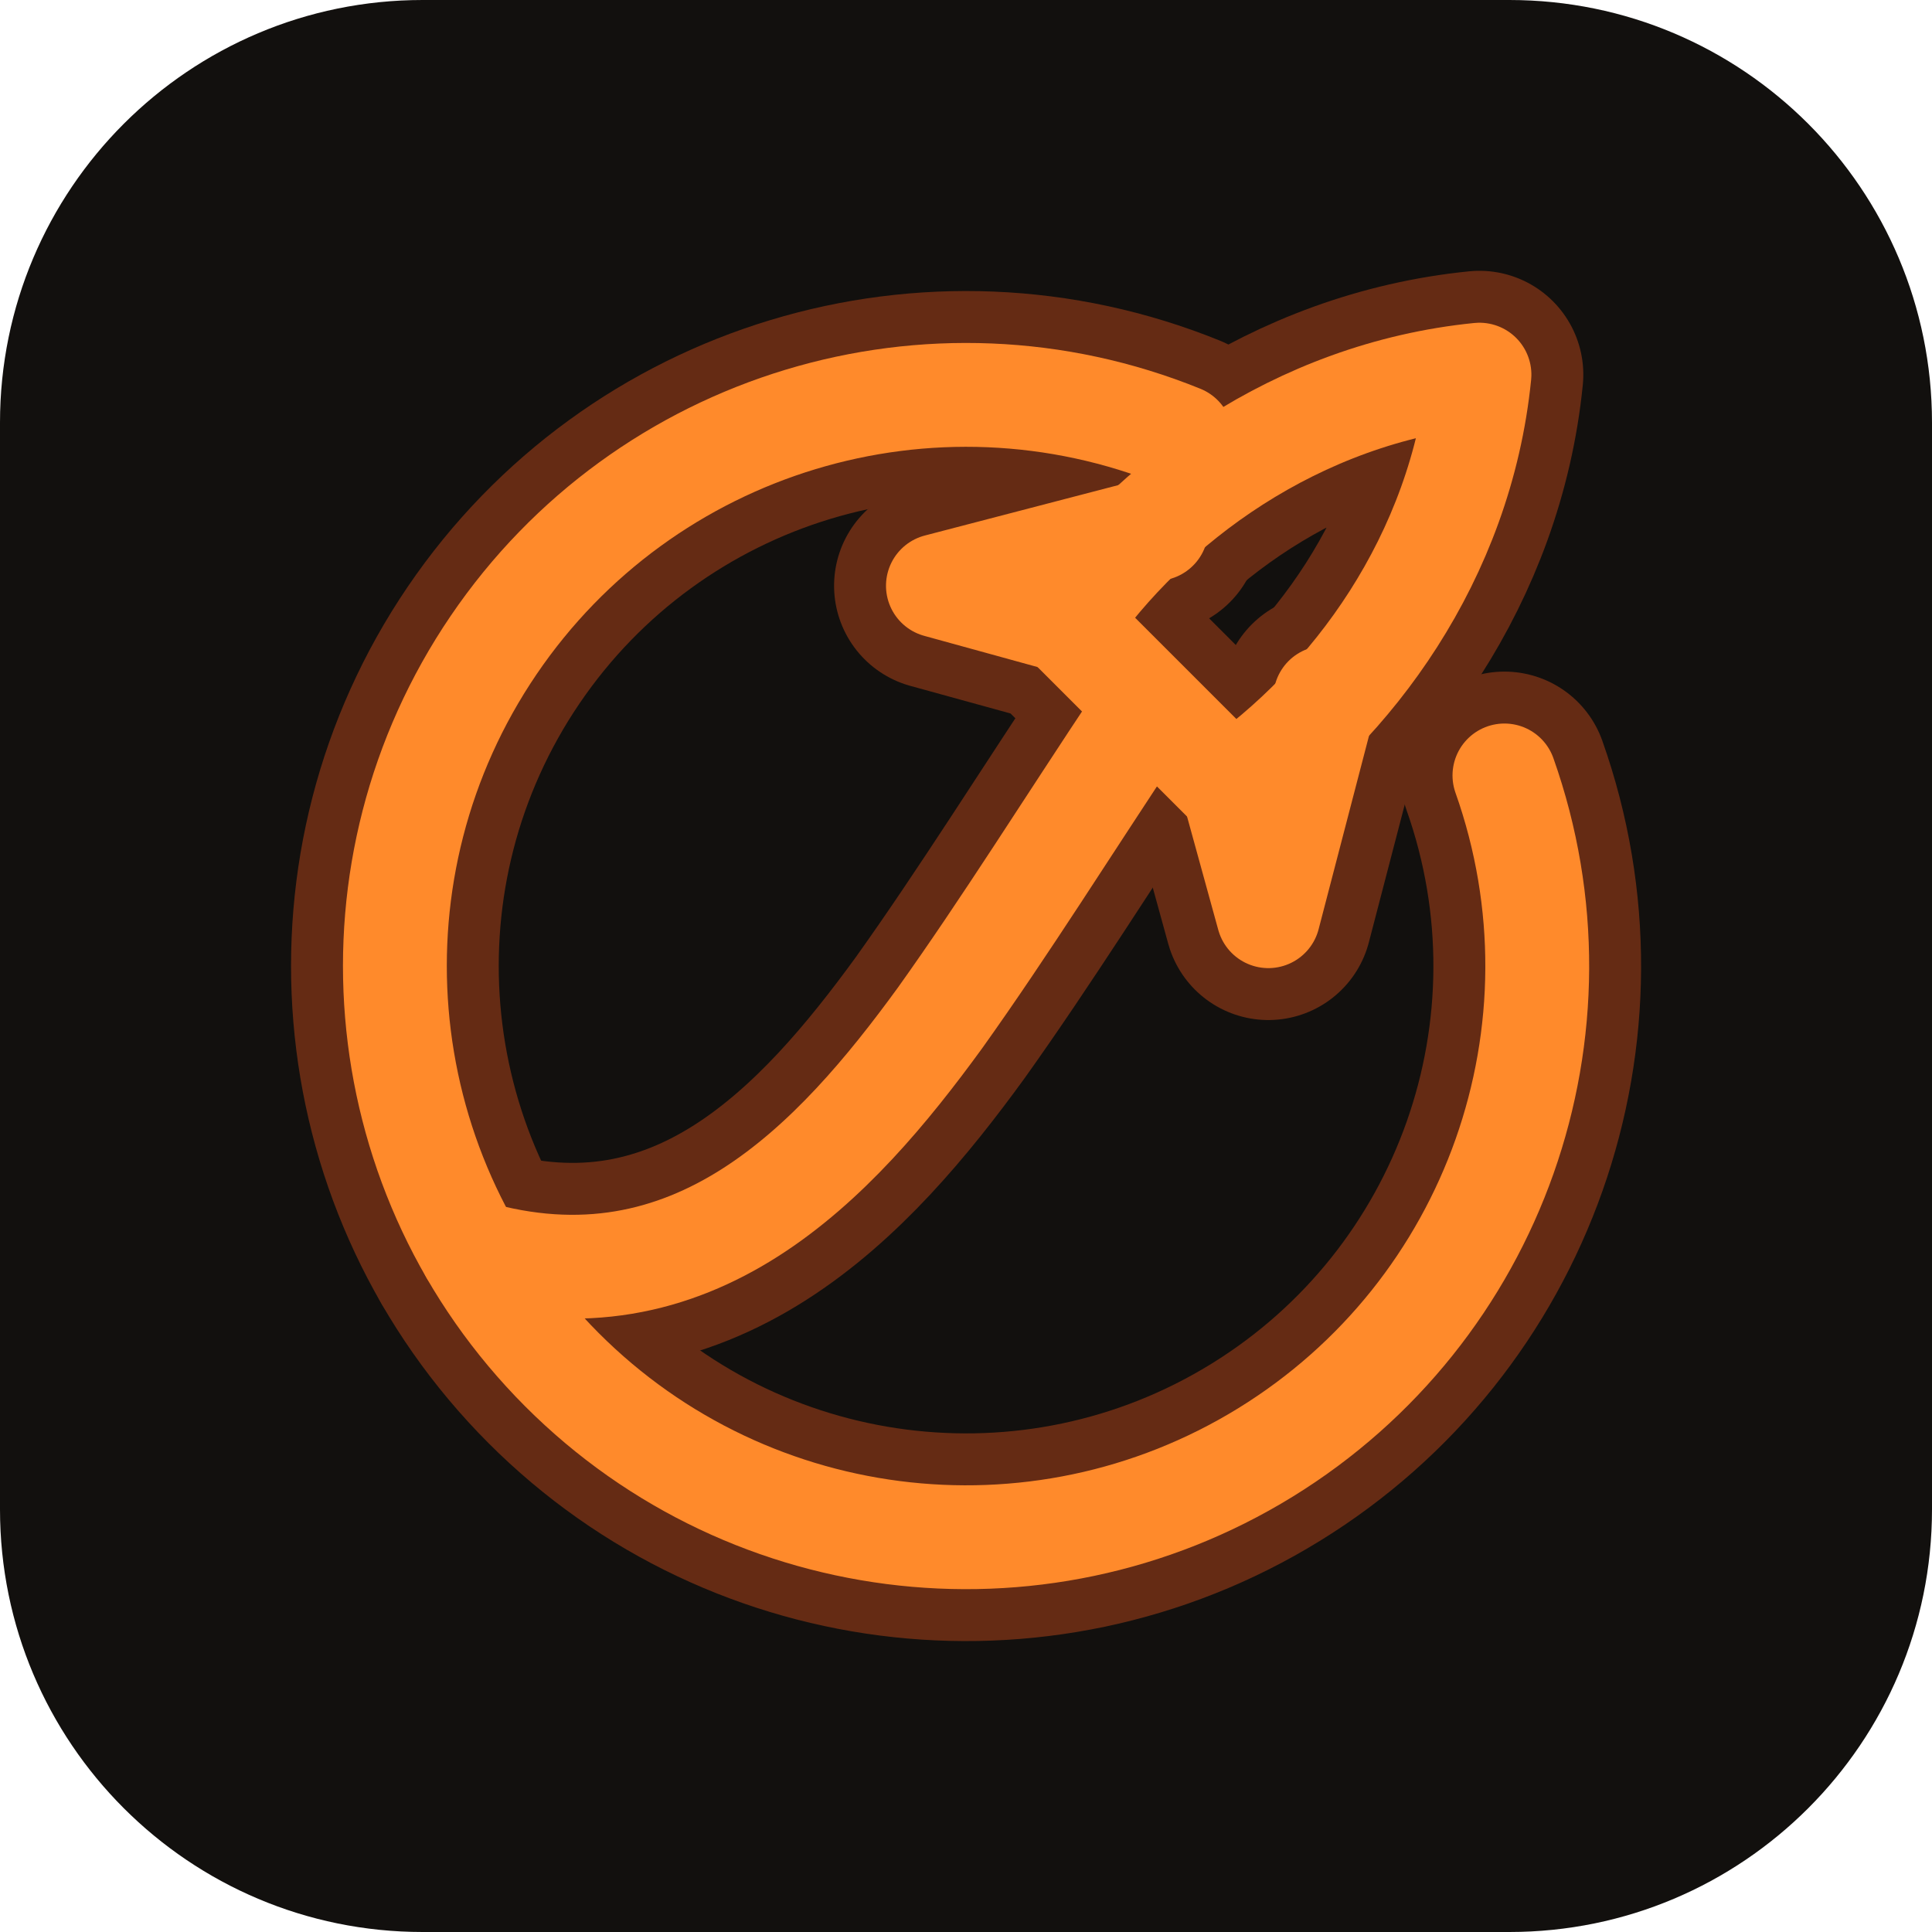
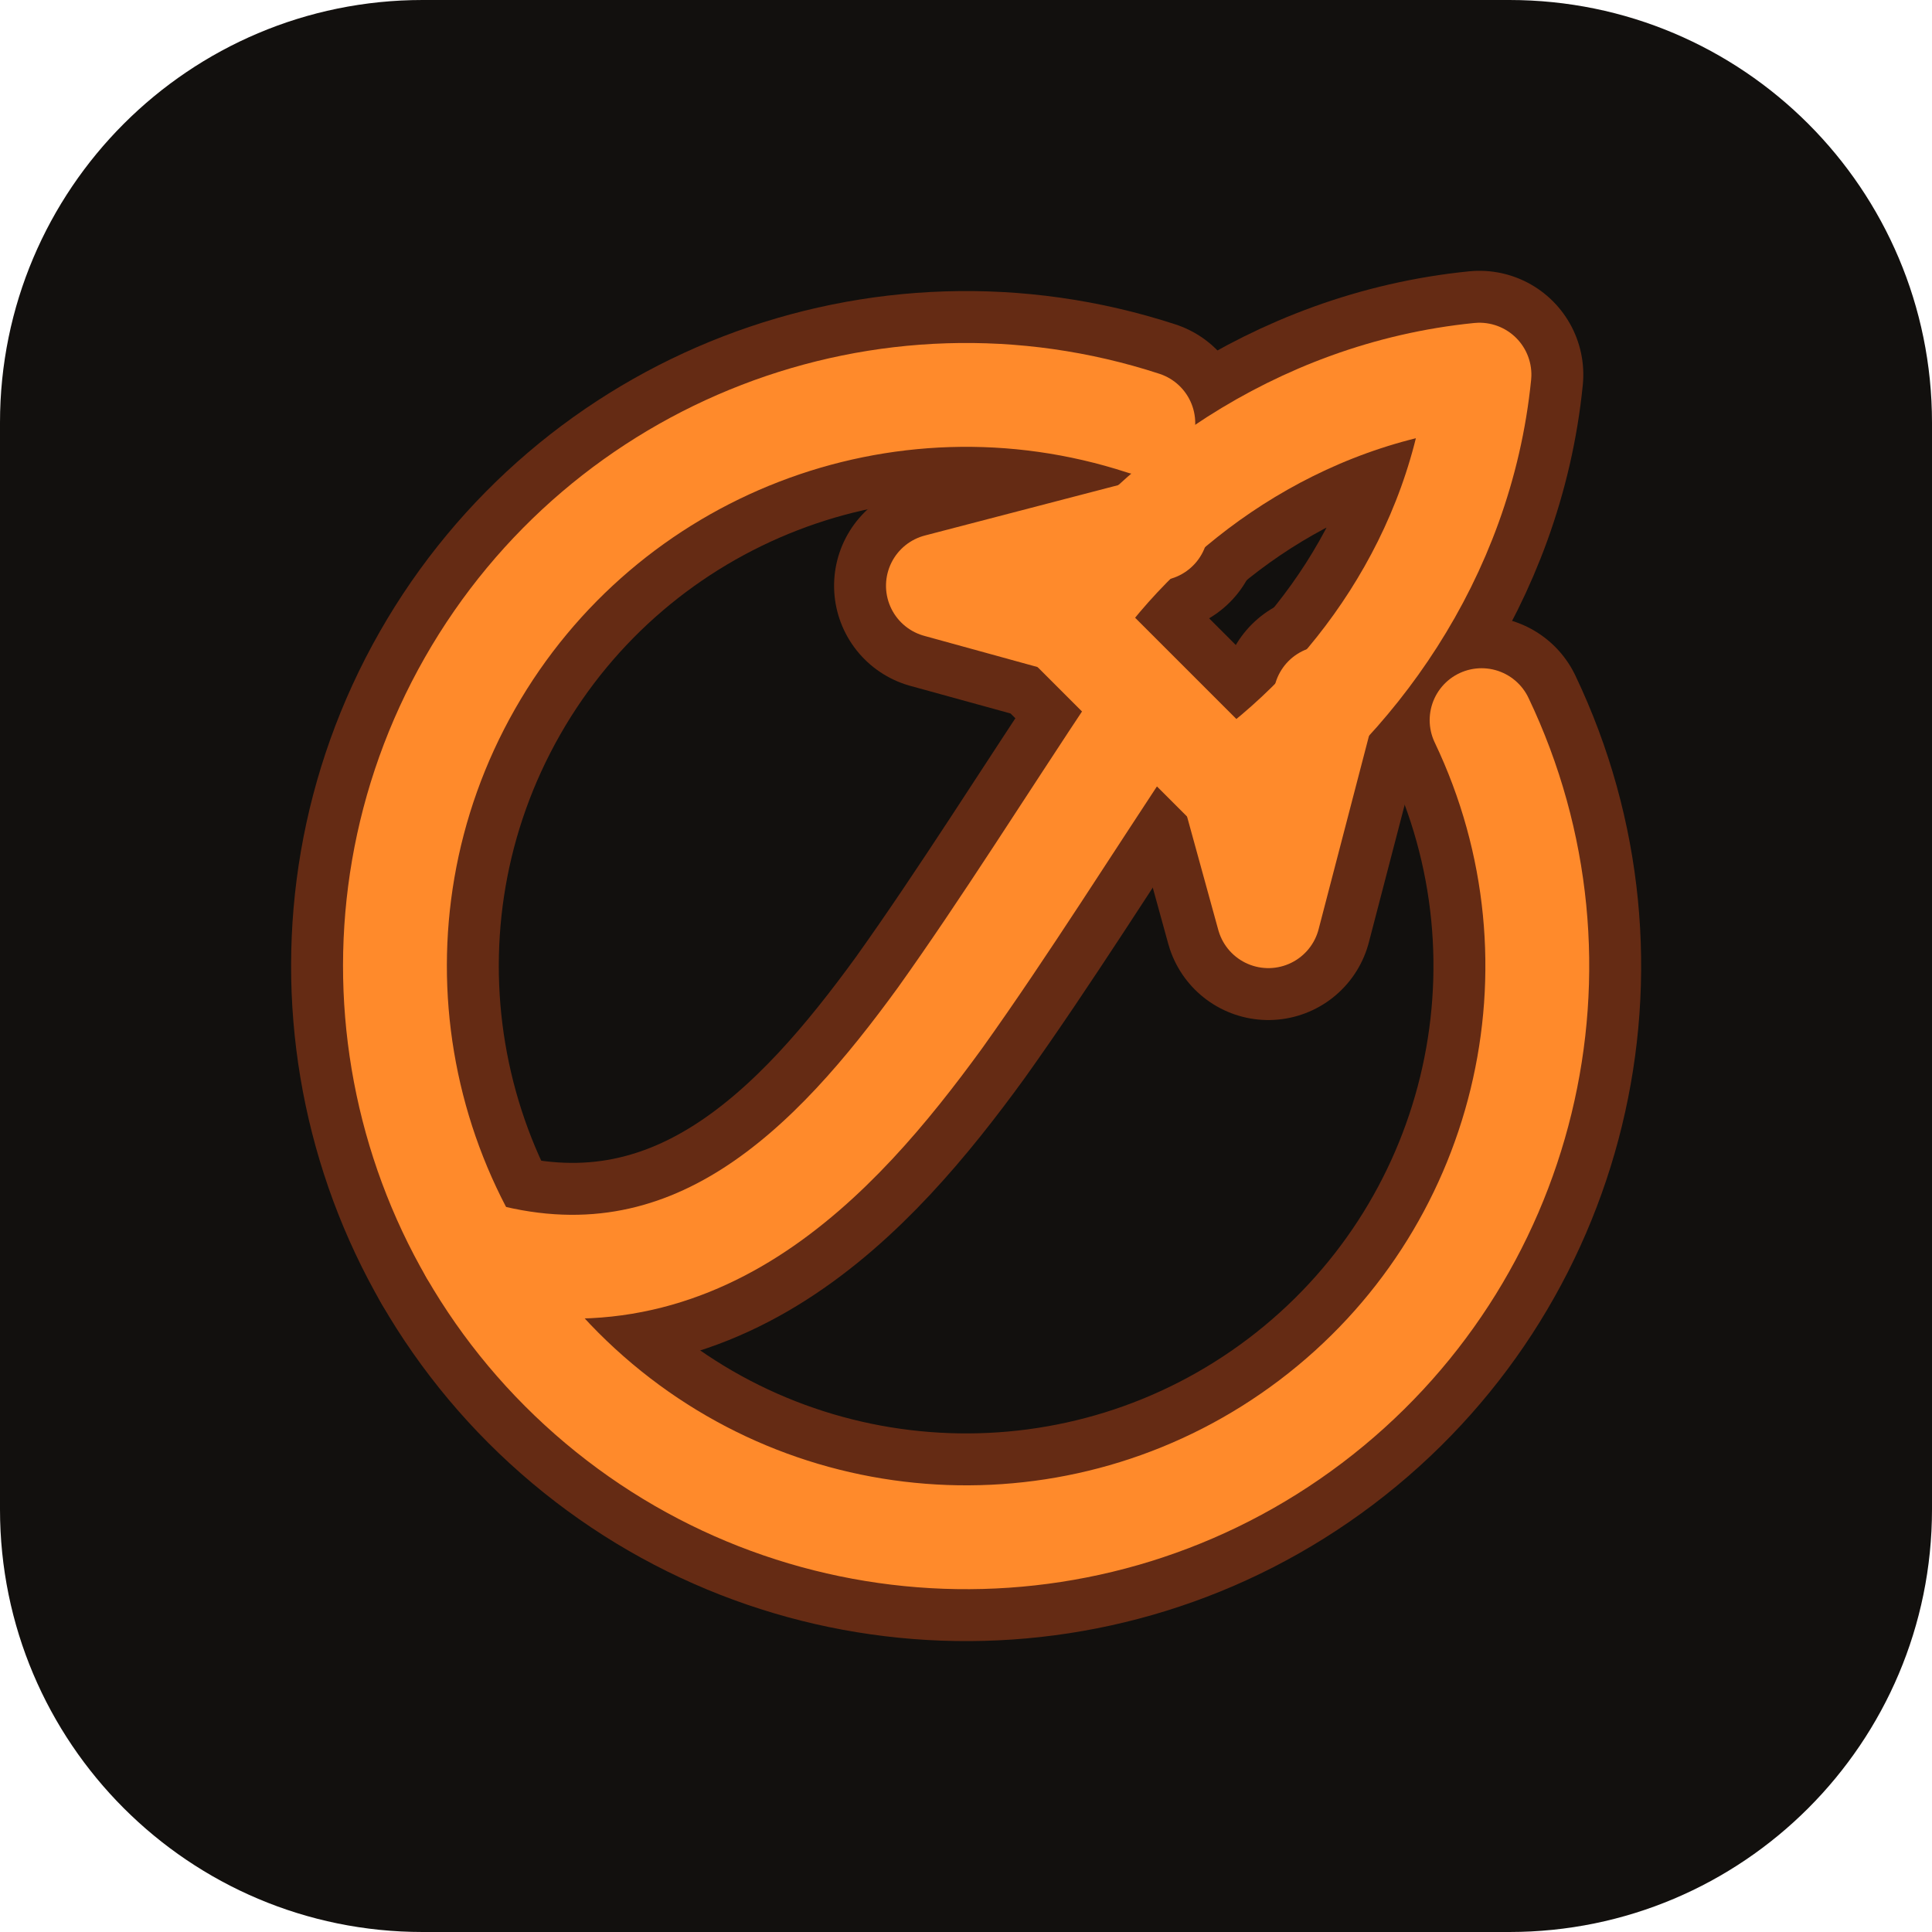
<svg xmlns="http://www.w3.org/2000/svg" viewBox="0 0 64 64" width="64" height="64">
  <rect width="64" height="64" rx="14" fill="#12100e" />
  <g fill="none" stroke-linecap="round" stroke-linejoin="round" transform="translate(32 32) scale(0.86) translate(-32 -32)">
    <g stroke="#ff5f1f" stroke-width="8" opacity="0.35">
-       <path d="M 52.74 24.66 A 22 22 0 1 1 40.28 11.62" />
+       <path d="M 51.86 22.53 A 22 22 0 1 1 38.83 11.09" />
      <path d="M 12.95 43 C 21.5 45.5, 27 39.5, 31 34 C 33.5 30.5, 36 26.5, 38.6 22.6" />
      <g transform="translate(44 17) rotate(45)">
        <path d="M 0 -11 C 4.5 -5.5, 5.5 1.5, 4.5 7 L -4.5 7 C -5.5 1.5, -4.5 -5.5, 0 -11 Z" />
        <path d="M -4.6 2 L -9 9.5 L -4.6 7" />
        <path d="M 4.6 2 L 9 9.5 L 4.6 7" />
      </g>
    </g>
    <g stroke="#ff8a2b" stroke-width="4">
-       <path d="M 52.74 24.66 A 22 22 0 1 1 40.28 11.62" />
+       <path d="M 51.86 22.53 A 22 22 0 1 1 38.83 11.09" />
      <path d="M 12.95 43 C 21.5 45.5, 27 39.5, 31 34 C 33.5 30.5, 36 26.5, 38.6 22.6" />
      <g transform="translate(44 17) rotate(45)">
        <path d="M 0 -11 C 4.5 -5.5, 5.5 1.5, 4.5 7 L -4.5 7 C -5.5 1.5, -4.5 -5.5, 0 -11 Z" />
        <path d="M -4.6 2 L -9 9.5 L -4.6 7" />
        <path d="M 4.6 2 L 9 9.5 L 4.6 7" />
      </g>
    </g>
  </g>
</svg>
